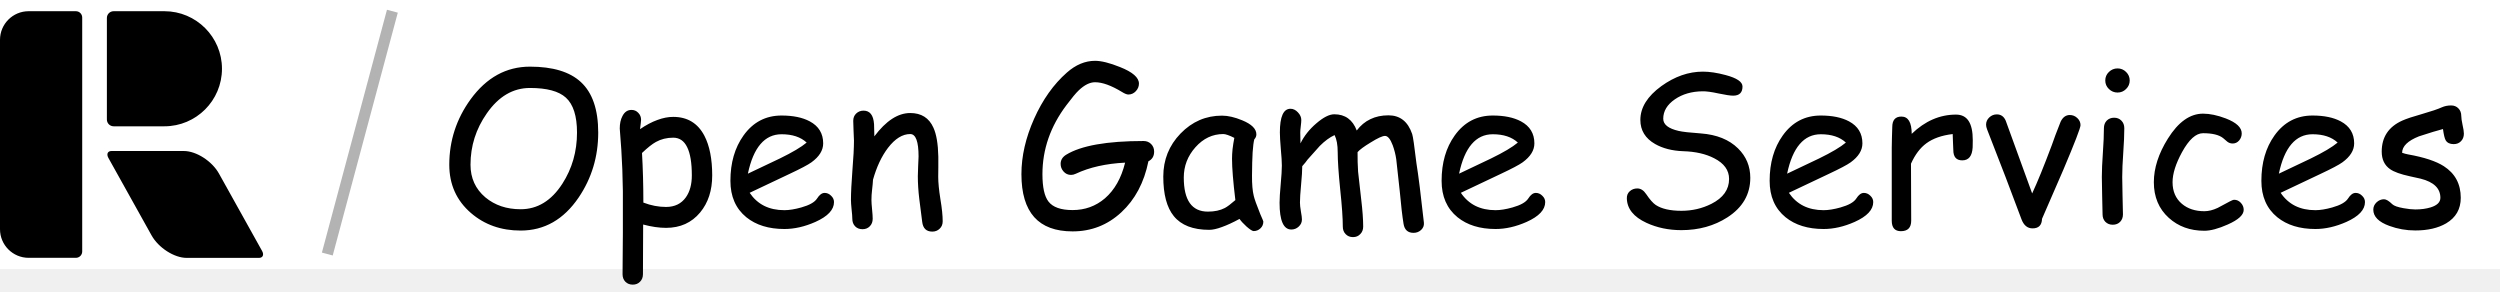
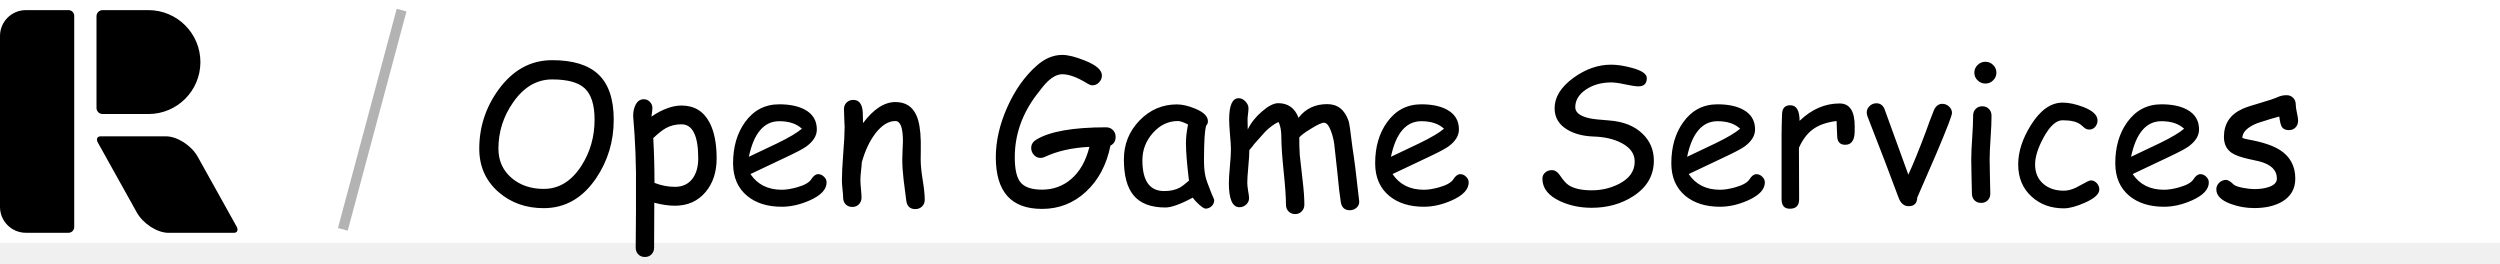
- <svg xmlns="http://www.w3.org/2000/svg" width="223" height="26" viewBox="0 0 223 26" fill="none">
-   <rect width="223" height="24" fill="white" />
-   <path opacity="0.3" d="M35 1L29.196 22.66" stroke="black" />
+ <svg xmlns="http://www.w3.org/2000/svg" width="247" height="26" viewBox="0 0 247 26" fill="none">
+   <rect width="247" height="24" fill="white" />
+   <path opacity="0.3" d="M39.677 1L33.873 22.66" stroke="black" />
  <path fill-rule="evenodd" clip-rule="evenodd" d="M7.333 1.563C7.333 1.252 7.08 1 6.77 1H2.553C1.144 1 0 2.144 0 3.553V20.445C0 21.854 1.144 22.998 2.553 22.998H6.77C7.08 22.998 7.333 22.745 7.333 22.435V1.563ZM19.53 15.48C18.912 14.371 17.509 13.47 16.399 13.47H9.943C9.602 13.47 9.479 13.747 9.67 14.089L13.517 20.992C14.135 22.102 15.538 23.003 16.648 23.003H23.104C23.445 23.003 23.568 22.725 23.377 22.384L19.53 15.48ZM19.8 6.133C19.8 3.3 17.5 1 14.667 1H10.138C9.804 1 9.534 1.27 9.534 1.604V10.662C9.534 10.995 9.804 11.266 10.138 11.266H14.667C17.5 11.266 19.8 8.966 19.8 6.133Z" fill="black" />
-   <path d="M46.44 20.566C44.696 20.566 43.218 20.043 42.006 18.998C40.719 17.885 40.076 16.45 40.076 14.693C40.076 12.553 40.71 10.608 41.978 8.858C43.394 6.916 45.16 5.945 47.275 5.945C49.31 5.945 50.822 6.403 51.812 7.318C52.845 8.27 53.361 9.773 53.361 11.827C53.361 13.967 52.78 15.896 51.617 17.616C50.281 19.582 48.556 20.566 46.44 20.566ZM47.275 7.847C45.76 7.847 44.477 8.601 43.425 10.11C42.454 11.496 41.969 13.023 41.969 14.693C41.969 15.887 42.411 16.858 43.295 17.606C44.143 18.311 45.191 18.664 46.44 18.664C47.943 18.664 49.183 17.906 50.161 16.391C51.033 15.037 51.469 13.515 51.469 11.827C51.469 10.348 51.138 9.309 50.476 8.709C49.845 8.134 48.778 7.847 47.275 7.847ZM59.41 20.325C58.792 20.325 58.111 20.226 57.369 20.028L57.351 24.462C57.351 24.735 57.264 24.957 57.091 25.13C56.924 25.303 56.707 25.39 56.441 25.39C56.175 25.39 55.956 25.303 55.783 25.13C55.616 24.957 55.532 24.735 55.532 24.462L55.56 20.752V17.05C55.541 15.695 55.495 14.461 55.421 13.348L55.282 11.465C55.282 11.026 55.362 10.655 55.523 10.352C55.709 9.987 55.977 9.804 56.33 9.804C56.571 9.804 56.772 9.891 56.933 10.064C57.1 10.231 57.184 10.438 57.184 10.685C57.184 10.741 57.174 10.843 57.156 10.992C57.125 11.183 57.103 11.36 57.091 11.521C57.623 11.156 58.136 10.883 58.631 10.704C59.126 10.519 59.599 10.426 60.05 10.426C61.318 10.426 62.246 10.989 62.834 12.114C63.297 13.005 63.529 14.183 63.529 15.649C63.529 16.985 63.171 18.086 62.453 18.952C61.692 19.867 60.678 20.325 59.41 20.325ZM60.05 12.281C59.481 12.281 58.968 12.408 58.51 12.662C58.182 12.841 57.768 13.169 57.267 13.645C57.347 15.049 57.388 16.524 57.388 18.07C58.062 18.33 58.736 18.46 59.41 18.46C60.183 18.46 60.774 18.172 61.182 17.597C61.535 17.096 61.711 16.447 61.711 15.649C61.711 14.523 61.572 13.682 61.294 13.126C61.021 12.563 60.607 12.281 60.05 12.281ZM69.968 20.427C68.57 20.427 67.438 20.077 66.572 19.378C65.626 18.605 65.153 17.523 65.153 16.131C65.153 14.523 65.543 13.175 66.322 12.086C67.169 10.899 68.301 10.305 69.717 10.305C70.744 10.305 71.582 10.478 72.231 10.825C73.029 11.252 73.428 11.907 73.428 12.791C73.428 13.41 73.079 13.973 72.38 14.48C72.071 14.703 71.415 15.049 70.413 15.519L66.869 17.198C67.216 17.712 67.645 18.098 68.159 18.358C68.678 18.618 69.281 18.748 69.968 18.748C70.394 18.748 70.895 18.667 71.471 18.506C72.201 18.302 72.671 18.036 72.881 17.709C73.091 17.375 73.317 17.207 73.558 17.207C73.775 17.207 73.966 17.291 74.133 17.458C74.306 17.619 74.393 17.808 74.393 18.024C74.393 18.71 73.84 19.301 72.732 19.796C71.786 20.216 70.865 20.427 69.968 20.427ZM69.717 11.975C68.963 11.975 68.335 12.269 67.834 12.856C67.333 13.438 66.959 14.316 66.711 15.491L69.56 14.137C70.679 13.592 71.477 13.119 71.953 12.717C71.421 12.223 70.676 11.975 69.717 11.975ZM83.16 20.659C82.628 20.659 82.328 20.368 82.26 19.787L82.001 17.755C81.914 17.031 81.871 16.354 81.871 15.723C81.871 15.55 81.88 15.256 81.898 14.842C81.923 14.427 81.936 14.134 81.936 13.96C81.936 12.624 81.688 11.957 81.193 11.957C80.501 11.957 79.839 12.368 79.208 13.19C78.639 13.939 78.194 14.885 77.872 16.029C77.86 16.27 77.832 16.574 77.789 16.939C77.751 17.248 77.733 17.548 77.733 17.838C77.733 18.024 77.751 18.302 77.789 18.673C77.826 19.044 77.844 19.323 77.844 19.508C77.844 19.787 77.758 20.012 77.585 20.186C77.418 20.359 77.201 20.445 76.935 20.445C76.663 20.445 76.443 20.359 76.276 20.186C76.109 20.012 76.026 19.787 76.026 19.508C76.026 19.323 76.004 19.044 75.961 18.673C75.924 18.302 75.905 18.024 75.905 17.838C75.905 17.201 75.949 16.32 76.035 15.194C76.128 14.062 76.174 13.178 76.174 12.541C76.174 12.343 76.162 12.049 76.137 11.66C76.119 11.27 76.109 10.976 76.109 10.778C76.109 10.512 76.196 10.296 76.369 10.129C76.549 9.956 76.768 9.869 77.028 9.869C77.597 9.869 77.909 10.271 77.965 11.075L77.993 12.161C79.032 10.775 80.099 10.082 81.193 10.082C82.183 10.082 82.873 10.519 83.262 11.391C83.528 11.972 83.674 12.832 83.698 13.97V14.907L83.689 15.77C83.689 16.283 83.754 16.948 83.884 17.764C84.02 18.574 84.088 19.233 84.088 19.74C84.088 20.012 83.998 20.232 83.819 20.399C83.646 20.572 83.426 20.659 83.16 20.659ZM102.438 14.387C102.055 16.286 101.248 17.804 100.017 18.942C98.793 20.074 97.345 20.64 95.675 20.64C94.154 20.64 93.013 20.216 92.252 19.369C91.491 18.516 91.111 17.238 91.111 15.538C91.111 13.936 91.488 12.287 92.243 10.593C93.003 8.892 93.978 7.519 95.165 6.474C95.957 5.775 96.795 5.425 97.679 5.425C98.242 5.425 98.984 5.611 99.906 5.982C101.031 6.427 101.594 6.919 101.594 7.457C101.594 7.711 101.501 7.936 101.316 8.134C101.13 8.332 100.908 8.431 100.648 8.431C100.512 8.431 100.32 8.354 100.073 8.199C99.126 7.624 98.329 7.336 97.679 7.336C97.215 7.336 96.73 7.578 96.223 8.06C95.969 8.301 95.604 8.74 95.128 9.377C93.699 11.27 92.985 13.323 92.985 15.538C92.985 16.7 93.164 17.514 93.523 17.977C93.913 18.485 94.63 18.738 95.675 18.738C96.782 18.738 97.744 18.389 98.561 17.69C99.42 16.948 100.02 15.887 100.36 14.508C98.647 14.594 97.178 14.925 95.954 15.501C95.811 15.569 95.672 15.602 95.536 15.602C95.264 15.602 95.038 15.497 94.859 15.287C94.692 15.095 94.608 14.873 94.608 14.619C94.608 14.279 94.772 14.007 95.1 13.803C96.436 12.986 98.74 12.578 102.012 12.578C102.278 12.578 102.5 12.668 102.68 12.847C102.859 13.027 102.949 13.252 102.949 13.524C102.949 13.926 102.779 14.214 102.438 14.387ZM111.827 20.612C111.71 20.612 111.496 20.476 111.187 20.204C110.909 19.951 110.701 19.725 110.565 19.527C109.972 19.849 109.449 20.09 108.998 20.25C108.546 20.418 108.169 20.501 107.866 20.501C106.418 20.501 105.364 20.093 104.702 19.276C104.077 18.509 103.765 17.334 103.765 15.751C103.765 14.254 104.278 12.974 105.305 11.91C106.338 10.846 107.569 10.315 108.998 10.315C109.536 10.315 110.139 10.454 110.807 10.732C111.648 11.078 112.068 11.496 112.068 11.984C112.068 12.151 112.007 12.3 111.883 12.43C111.821 12.665 111.771 13.051 111.734 13.589C111.703 14.127 111.685 14.817 111.679 15.658C111.673 16.425 111.725 17.031 111.836 17.477C111.898 17.749 112.093 18.293 112.421 19.109C112.464 19.221 112.535 19.385 112.634 19.601L112.69 19.759C112.69 20.006 112.603 20.21 112.43 20.371C112.257 20.532 112.056 20.612 111.827 20.612ZM109.897 14.165C109.897 13.899 109.913 13.611 109.944 13.302C109.981 12.986 110.034 12.652 110.102 12.3C109.873 12.182 109.675 12.096 109.508 12.04C109.347 11.984 109.217 11.957 109.118 11.957C108.16 11.957 107.331 12.349 106.632 13.135C105.939 13.914 105.593 14.814 105.593 15.835C105.593 16.849 105.772 17.61 106.131 18.117C106.49 18.624 107.028 18.877 107.745 18.877C108.339 18.877 108.843 18.769 109.257 18.553C109.48 18.435 109.792 18.2 110.194 17.848C109.996 16.209 109.897 14.981 109.897 14.165ZM126.086 20.77C125.579 20.77 125.282 20.501 125.196 19.963C125.084 19.283 124.973 18.324 124.862 17.087L124.546 14.211C124.485 13.784 124.379 13.367 124.231 12.959C124.021 12.402 123.792 12.123 123.544 12.123C123.316 12.123 122.889 12.318 122.264 12.708C121.67 13.067 121.281 13.354 121.095 13.571C121.089 14.152 121.104 14.734 121.142 15.315L121.42 17.792C121.537 18.769 121.596 19.576 121.596 20.213C121.596 20.485 121.51 20.708 121.336 20.881C121.169 21.061 120.953 21.15 120.687 21.15C120.421 21.15 120.201 21.061 120.028 20.881C119.861 20.708 119.778 20.485 119.778 20.213C119.778 19.465 119.701 18.361 119.546 16.901C119.397 15.435 119.323 14.329 119.323 13.58C119.323 12.925 119.23 12.414 119.045 12.049C118.612 12.247 118.173 12.569 117.728 13.014L116.633 14.239C116.534 14.387 116.376 14.582 116.16 14.823C116.16 15.194 116.126 15.742 116.058 16.465C115.99 17.189 115.956 17.724 115.956 18.07C115.956 18.256 115.983 18.516 116.039 18.85C116.101 19.184 116.132 19.425 116.132 19.573C116.132 19.827 116.036 20.04 115.844 20.213C115.659 20.387 115.439 20.473 115.186 20.473C114.487 20.473 114.137 19.678 114.137 18.089C114.137 17.718 114.171 17.164 114.239 16.428C114.307 15.692 114.341 15.139 114.341 14.768C114.341 14.44 114.31 13.948 114.249 13.293C114.193 12.637 114.165 12.142 114.165 11.808C114.165 10.404 114.48 9.702 115.111 9.702C115.353 9.702 115.572 9.807 115.77 10.018C115.974 10.228 116.076 10.457 116.076 10.704C116.076 10.822 116.061 11.004 116.03 11.252C115.999 11.499 115.983 11.688 115.983 11.817L116.002 12.791C116.324 12.13 116.797 11.533 117.421 11.001C118.046 10.463 118.578 10.194 119.017 10.194C119.988 10.194 120.656 10.676 121.021 11.641C121.361 11.19 121.766 10.852 122.236 10.63C122.706 10.401 123.244 10.287 123.851 10.287C124.883 10.287 125.589 10.843 125.966 11.957C126.04 12.179 126.167 13.048 126.346 14.563C126.519 15.627 126.742 17.399 127.014 19.879C127.033 20.127 126.949 20.337 126.764 20.51C126.578 20.683 126.352 20.77 126.086 20.77ZM133.406 20.427C132.008 20.427 130.877 20.077 130.011 19.378C129.064 18.605 128.591 17.523 128.591 16.131C128.591 14.523 128.981 13.175 129.76 12.086C130.608 10.899 131.739 10.305 133.156 10.305C134.182 10.305 135.021 10.478 135.67 10.825C136.468 11.252 136.867 11.907 136.867 12.791C136.867 13.41 136.517 13.973 135.818 14.48C135.509 14.703 134.854 15.049 133.852 15.519L130.308 17.198C130.654 17.712 131.084 18.098 131.597 18.358C132.117 18.618 132.72 18.748 133.406 18.748C133.833 18.748 134.334 18.667 134.909 18.506C135.639 18.302 136.109 18.036 136.319 17.709C136.53 17.375 136.755 17.207 136.997 17.207C137.213 17.207 137.405 17.291 137.572 17.458C137.745 17.619 137.832 17.808 137.832 18.024C137.832 18.71 137.278 19.301 136.171 19.796C135.225 20.216 134.303 20.427 133.406 20.427ZM133.156 11.975C132.401 11.975 131.773 12.269 131.272 12.856C130.771 13.438 130.397 14.316 130.15 15.491L132.998 14.137C134.118 13.592 134.915 13.119 135.392 12.717C134.86 12.223 134.114 11.975 133.156 11.975ZM145.114 17.69C145.108 17.43 145.195 17.22 145.374 17.059C145.56 16.892 145.785 16.809 146.051 16.809C146.354 16.809 146.62 16.982 146.849 17.328C147.165 17.798 147.446 18.117 147.693 18.284C148.219 18.63 148.983 18.803 149.985 18.803C150.944 18.803 151.834 18.596 152.657 18.182C153.708 17.65 154.234 16.911 154.234 15.964C154.234 15.185 153.792 14.57 152.907 14.118C152.159 13.729 151.234 13.518 150.133 13.487C149.156 13.45 148.324 13.237 147.638 12.847C146.759 12.346 146.32 11.629 146.32 10.695C146.32 9.594 146.945 8.589 148.194 7.68C149.388 6.82 150.622 6.39 151.896 6.39C152.496 6.39 153.173 6.492 153.928 6.696C154.93 6.962 155.431 7.302 155.431 7.717C155.431 8.261 155.152 8.533 154.596 8.533C154.348 8.533 153.915 8.468 153.297 8.338C152.678 8.202 152.199 8.137 151.859 8.144C150.894 8.156 150.075 8.394 149.4 8.858C148.708 9.334 148.361 9.912 148.361 10.593C148.361 11.106 148.819 11.468 149.734 11.678C150.075 11.759 150.733 11.833 151.71 11.901C153.127 12.006 154.234 12.451 155.032 13.237C155.762 13.954 156.126 14.829 156.126 15.862C156.126 17.334 155.446 18.509 154.085 19.388C152.904 20.148 151.534 20.529 149.976 20.529C148.844 20.529 147.808 20.312 146.868 19.879C145.717 19.348 145.133 18.618 145.114 17.69ZM162.667 20.427C161.269 20.427 160.137 20.077 159.271 19.378C158.325 18.605 157.852 17.523 157.852 16.131C157.852 14.523 158.242 13.175 159.021 12.086C159.868 10.899 161 10.305 162.417 10.305C163.443 10.305 164.281 10.478 164.931 10.825C165.729 11.252 166.127 11.907 166.127 12.791C166.127 13.41 165.778 13.973 165.079 14.48C164.77 14.703 164.114 15.049 163.112 15.519L159.568 17.198C159.915 17.712 160.345 18.098 160.858 18.358C161.377 18.618 161.98 18.748 162.667 18.748C163.094 18.748 163.595 18.667 164.17 18.506C164.9 18.302 165.37 18.036 165.58 17.709C165.79 17.375 166.016 17.207 166.257 17.207C166.474 17.207 166.666 17.291 166.833 17.458C167.006 17.619 167.092 17.808 167.092 18.024C167.092 18.71 166.539 19.301 165.432 19.796C164.485 20.216 163.564 20.427 162.667 20.427ZM162.417 11.975C161.662 11.975 161.034 12.269 160.533 12.856C160.032 13.438 159.658 14.316 159.411 15.491L162.259 14.137C163.378 13.592 164.176 13.119 164.652 12.717C164.12 12.223 163.375 11.975 162.417 11.975ZM175.961 13.144C175.918 13.917 175.609 14.304 175.034 14.304C174.502 14.304 174.236 13.998 174.236 13.385C174.236 13.268 174.227 13.051 174.208 12.736L174.18 11.957C173.203 12.074 172.421 12.349 171.833 12.782C171.283 13.184 170.825 13.79 170.46 14.601L170.479 19.685C170.479 20.309 170.172 20.622 169.56 20.622C169.016 20.622 168.744 20.309 168.744 19.685V13.172C168.744 12.968 168.75 12.662 168.762 12.253C168.781 11.845 168.79 11.539 168.79 11.335C168.79 10.71 169.062 10.398 169.606 10.398C170.213 10.398 170.519 10.911 170.525 11.938C171.712 10.794 173.03 10.222 174.477 10.222C174.978 10.222 175.352 10.41 175.6 10.788C175.847 11.165 175.971 11.734 175.971 12.495C175.971 12.816 175.968 13.033 175.961 13.144ZM182.149 19.518C182.131 20.087 181.849 20.371 181.305 20.371C180.854 20.371 180.526 20.105 180.322 19.573L178.902 15.807L177.251 11.548C177.189 11.387 177.158 11.245 177.158 11.122C177.158 10.868 177.254 10.652 177.446 10.472C177.638 10.293 177.86 10.203 178.114 10.203C178.485 10.203 178.751 10.392 178.912 10.769L181.268 17.254C181.732 16.264 182.316 14.829 183.021 12.949C183.188 12.454 183.451 11.755 183.81 10.852C184.002 10.457 184.274 10.259 184.626 10.259C184.88 10.259 185.103 10.348 185.294 10.528C185.486 10.707 185.582 10.921 185.582 11.168C185.582 11.403 185.072 12.727 184.051 15.139L182.149 19.518ZM188.885 8.255C188.588 8.255 188.331 8.15 188.115 7.939C187.898 7.729 187.79 7.476 187.79 7.179C187.79 6.882 187.898 6.628 188.115 6.418C188.331 6.208 188.588 6.103 188.885 6.103C189.182 6.103 189.435 6.208 189.646 6.418C189.862 6.628 189.97 6.882 189.97 7.179C189.97 7.476 189.862 7.729 189.646 7.939C189.435 8.15 189.182 8.255 188.885 8.255ZM189.302 15.788C189.302 16.159 189.312 16.716 189.33 17.458C189.355 18.194 189.367 18.748 189.367 19.119C189.367 19.391 189.284 19.613 189.117 19.787C188.95 19.96 188.73 20.046 188.458 20.046C188.192 20.046 187.972 19.96 187.799 19.787C187.632 19.613 187.549 19.391 187.549 19.119C187.549 18.748 187.536 18.194 187.512 17.458C187.493 16.716 187.484 16.159 187.484 15.788C187.484 15.207 187.515 14.483 187.577 13.617C187.639 12.745 187.669 12.018 187.669 11.437C187.669 11.159 187.753 10.933 187.92 10.76C188.093 10.587 188.313 10.5 188.579 10.5C188.845 10.5 189.061 10.587 189.228 10.76C189.401 10.933 189.488 11.159 189.488 11.437C189.488 12.018 189.457 12.745 189.395 13.617C189.333 14.483 189.302 15.207 189.302 15.788ZM196.631 20.584C195.363 20.584 194.306 20.201 193.458 19.434C192.568 18.63 192.123 17.569 192.123 16.252C192.123 14.996 192.54 13.701 193.375 12.365C194.303 10.88 195.348 10.138 196.511 10.138C197.117 10.138 197.794 10.28 198.542 10.565C199.489 10.93 199.962 11.375 199.962 11.901C199.962 12.136 199.885 12.346 199.73 12.532C199.575 12.711 199.384 12.801 199.155 12.801C198.975 12.801 198.818 12.748 198.682 12.643C198.552 12.532 198.425 12.424 198.301 12.318C197.936 12.028 197.34 11.882 196.511 11.882C195.88 11.882 195.255 12.445 194.637 13.571C194.074 14.604 193.792 15.497 193.792 16.252C193.792 17.068 194.071 17.712 194.627 18.182C195.147 18.621 195.815 18.84 196.631 18.84C197.002 18.84 197.398 18.741 197.819 18.544L198.895 17.968C199.081 17.869 199.214 17.82 199.294 17.82C199.523 17.82 199.721 17.913 199.888 18.098C200.055 18.277 200.138 18.485 200.138 18.72C200.138 19.171 199.662 19.607 198.709 20.028C197.875 20.399 197.182 20.584 196.631 20.584ZM206.53 20.427C205.132 20.427 204.001 20.077 203.135 19.378C202.188 18.605 201.715 17.523 201.715 16.131C201.715 14.523 202.105 13.175 202.884 12.086C203.732 10.899 204.863 10.305 206.28 10.305C207.306 10.305 208.145 10.478 208.794 10.825C209.592 11.252 209.991 11.907 209.991 12.791C209.991 13.41 209.641 13.973 208.942 14.48C208.633 14.703 207.978 15.049 206.976 15.519L203.432 17.198C203.778 17.712 204.208 18.098 204.721 18.358C205.241 18.618 205.844 18.748 206.53 18.748C206.957 18.748 207.458 18.667 208.033 18.506C208.763 18.302 209.233 18.036 209.443 17.709C209.654 17.375 209.879 17.207 210.121 17.207C210.337 17.207 210.529 17.291 210.696 17.458C210.869 17.619 210.956 17.808 210.956 18.024C210.956 18.71 210.402 19.301 209.295 19.796C208.349 20.216 207.427 20.427 206.53 20.427ZM206.28 11.975C205.525 11.975 204.897 12.269 204.396 12.856C203.896 13.438 203.521 14.316 203.274 15.491L206.122 14.137C207.242 13.592 208.039 13.119 208.516 12.717C207.984 12.223 207.238 11.975 206.28 11.975ZM218.869 12.856C218.529 12.856 218.291 12.742 218.155 12.513C218.062 12.352 217.982 12.018 217.914 11.511C217.45 11.629 216.735 11.845 215.771 12.161C214.775 12.556 214.274 13.045 214.268 13.627C214.453 13.694 214.636 13.744 214.815 13.775C216.237 14.028 217.295 14.378 217.988 14.823C218.996 15.473 219.5 16.413 219.5 17.644C219.5 18.652 219.064 19.412 218.192 19.926C217.468 20.346 216.553 20.557 215.446 20.557C214.636 20.557 213.862 20.421 213.126 20.148C212.174 19.802 211.698 19.32 211.698 18.701C211.698 18.454 211.794 18.237 211.985 18.052C212.183 17.866 212.406 17.773 212.653 17.773C212.845 17.773 213.092 17.922 213.396 18.219C213.544 18.361 213.878 18.479 214.397 18.571C214.812 18.645 215.161 18.683 215.446 18.683C215.965 18.683 216.423 18.621 216.819 18.497C217.394 18.318 217.682 18.033 217.682 17.644C217.682 16.802 217.094 16.233 215.919 15.937L214.954 15.723C214.132 15.544 213.547 15.334 213.201 15.092C212.7 14.746 212.449 14.223 212.449 13.524C212.449 12.232 213.058 11.31 214.277 10.76C214.648 10.593 215.242 10.395 216.058 10.166C216.875 9.931 217.459 9.733 217.812 9.572C218.065 9.461 218.34 9.405 218.637 9.405C218.903 9.405 219.12 9.492 219.287 9.665C219.46 9.838 219.546 10.064 219.546 10.342C219.546 10.522 219.583 10.784 219.658 11.131C219.738 11.477 219.778 11.74 219.778 11.919C219.778 12.198 219.692 12.424 219.519 12.597C219.352 12.77 219.135 12.856 218.869 12.856Z" fill="black" />
+   <path d="M53.715 20.566C51.971 20.566 50.493 20.043 49.281 18.998C47.994 17.885 47.351 16.45 47.351 14.693C47.351 12.553 47.985 10.608 49.253 8.858C50.669 6.916 52.435 5.945 54.55 5.945C56.585 5.945 58.097 6.403 59.087 7.318C60.12 8.27 60.636 9.773 60.636 11.827C60.636 13.967 60.055 15.896 58.892 17.616C57.556 19.582 55.831 20.566 53.715 20.566ZM54.55 7.847C53.035 7.847 51.752 8.601 50.7 10.11C49.729 11.496 49.244 13.023 49.244 14.693C49.244 15.887 49.686 16.858 50.57 17.606C51.418 18.311 52.466 18.664 53.715 18.664C55.218 18.664 56.458 17.906 57.436 16.391C58.308 15.037 58.744 13.515 58.744 11.827C58.744 10.348 58.413 9.309 57.751 8.709C57.12 8.134 56.053 7.847 54.55 7.847ZM66.685 20.325C66.067 20.325 65.386 20.226 64.644 20.028L64.626 24.462C64.626 24.735 64.539 24.957 64.366 25.13C64.199 25.303 63.982 25.39 63.716 25.39C63.45 25.39 63.231 25.303 63.058 25.13C62.891 24.957 62.807 24.735 62.807 24.462L62.835 20.752V17.05C62.816 15.695 62.77 14.461 62.696 13.348L62.557 11.465C62.557 11.026 62.637 10.655 62.798 10.352C62.983 9.987 63.252 9.804 63.605 9.804C63.846 9.804 64.047 9.891 64.208 10.064C64.375 10.231 64.459 10.438 64.459 10.685C64.459 10.741 64.449 10.843 64.431 10.992C64.4 11.183 64.378 11.36 64.366 11.521C64.898 11.156 65.411 10.883 65.906 10.704C66.401 10.519 66.874 10.426 67.325 10.426C68.593 10.426 69.521 10.989 70.108 12.114C70.572 13.005 70.804 14.183 70.804 15.649C70.804 16.985 70.445 18.086 69.728 18.952C68.967 19.867 67.953 20.325 66.685 20.325ZM67.325 12.281C66.756 12.281 66.243 12.408 65.785 12.662C65.457 12.841 65.043 13.169 64.542 13.645C64.622 15.049 64.663 16.524 64.663 18.07C65.337 18.33 66.011 18.46 66.685 18.46C67.458 18.46 68.049 18.172 68.457 17.597C68.81 17.096 68.986 16.447 68.986 15.649C68.986 14.523 68.847 13.682 68.568 13.126C68.296 12.563 67.882 12.281 67.325 12.281ZM77.243 20.427C75.845 20.427 74.713 20.077 73.847 19.378C72.901 18.605 72.428 17.523 72.428 16.131C72.428 14.523 72.817 13.175 73.597 12.086C74.444 10.899 75.576 10.305 76.992 10.305C78.019 10.305 78.857 10.478 79.506 10.825C80.304 11.252 80.703 11.907 80.703 12.791C80.703 13.41 80.354 13.973 79.655 14.48C79.346 14.703 78.69 15.049 77.688 15.519L74.144 17.198C74.49 17.712 74.92 18.098 75.434 18.358C75.953 18.618 76.556 18.748 77.243 18.748C77.669 18.748 78.17 18.667 78.746 18.506C79.475 18.302 79.945 18.036 80.156 17.709C80.366 17.375 80.592 17.207 80.833 17.207C81.049 17.207 81.241 17.291 81.408 17.458C81.581 17.619 81.668 17.808 81.668 18.024C81.668 18.71 81.115 19.301 80.007 19.796C79.061 20.216 78.139 20.427 77.243 20.427ZM76.992 11.975C76.238 11.975 75.61 12.269 75.109 12.856C74.608 13.438 74.234 14.316 73.986 15.491L76.835 14.137C77.954 13.592 78.752 13.119 79.228 12.717C78.696 12.223 77.951 11.975 76.992 11.975ZM90.435 20.659C89.903 20.659 89.603 20.368 89.535 19.787L89.275 17.755C89.189 17.031 89.145 16.354 89.145 15.723C89.145 15.55 89.155 15.256 89.173 14.842C89.198 14.427 89.21 14.134 89.21 13.96C89.21 12.624 88.963 11.957 88.468 11.957C87.776 11.957 87.114 12.368 86.483 13.19C85.914 13.939 85.469 14.885 85.147 16.029C85.135 16.27 85.107 16.574 85.064 16.939C85.026 17.248 85.008 17.548 85.008 17.838C85.008 18.024 85.026 18.302 85.064 18.673C85.101 19.044 85.119 19.323 85.119 19.508C85.119 19.787 85.033 20.012 84.859 20.186C84.692 20.359 84.476 20.445 84.21 20.445C83.938 20.445 83.718 20.359 83.551 20.186C83.384 20.012 83.301 19.787 83.301 19.508C83.301 19.323 83.279 19.044 83.236 18.673C83.199 18.302 83.18 18.024 83.18 17.838C83.18 17.201 83.224 16.32 83.31 15.194C83.403 14.062 83.449 13.178 83.449 12.541C83.449 12.343 83.437 12.049 83.412 11.66C83.394 11.27 83.384 10.976 83.384 10.778C83.384 10.512 83.471 10.296 83.644 10.129C83.823 9.956 84.043 9.869 84.303 9.869C84.872 9.869 85.184 10.271 85.24 11.075L85.268 12.161C86.307 10.775 87.374 10.082 88.468 10.082C89.458 10.082 90.147 10.519 90.537 11.391C90.803 11.972 90.948 12.832 90.973 13.97V14.907L90.964 15.77C90.964 16.283 91.029 16.948 91.159 17.764C91.295 18.574 91.363 19.233 91.363 19.74C91.363 20.012 91.273 20.232 91.094 20.399C90.921 20.572 90.701 20.659 90.435 20.659ZM109.713 14.387C109.33 16.286 108.523 17.804 107.292 18.942C106.067 20.074 104.62 20.64 102.95 20.64C101.429 20.64 100.288 20.216 99.527 19.369C98.766 18.516 98.386 17.238 98.386 15.538C98.386 13.936 98.763 12.287 99.518 10.593C100.278 8.892 101.252 7.519 102.44 6.474C103.232 5.775 104.07 5.425 104.954 5.425C105.517 5.425 106.259 5.611 107.181 5.982C108.306 6.427 108.869 6.919 108.869 7.457C108.869 7.711 108.776 7.936 108.591 8.134C108.405 8.332 108.183 8.431 107.923 8.431C107.787 8.431 107.595 8.354 107.348 8.199C106.401 7.624 105.604 7.336 104.954 7.336C104.49 7.336 104.005 7.578 103.498 8.06C103.244 8.301 102.879 8.74 102.403 9.377C100.974 11.27 100.26 13.323 100.26 15.538C100.26 16.7 100.439 17.514 100.798 17.977C101.188 18.485 101.905 18.738 102.95 18.738C104.057 18.738 105.019 18.389 105.835 17.69C106.695 16.948 107.295 15.887 107.635 14.508C105.922 14.594 104.453 14.925 103.229 15.501C103.086 15.569 102.947 15.602 102.811 15.602C102.539 15.602 102.313 15.497 102.134 15.287C101.967 15.095 101.883 14.873 101.883 14.619C101.883 14.279 102.047 14.007 102.375 13.803C103.711 12.986 106.015 12.578 109.287 12.578C109.553 12.578 109.775 12.668 109.955 12.847C110.134 13.027 110.224 13.252 110.224 13.524C110.224 13.926 110.054 14.214 109.713 14.387ZM119.102 20.612C118.985 20.612 118.771 20.476 118.462 20.204C118.184 19.951 117.976 19.725 117.84 19.527C117.247 19.849 116.724 20.09 116.272 20.25C115.821 20.418 115.444 20.501 115.141 20.501C113.693 20.501 112.639 20.093 111.977 19.276C111.352 18.509 111.04 17.334 111.04 15.751C111.04 14.254 111.553 12.974 112.58 11.91C113.613 10.846 114.844 10.315 116.272 10.315C116.811 10.315 117.414 10.454 118.082 10.732C118.923 11.078 119.343 11.496 119.343 11.984C119.343 12.151 119.281 12.3 119.158 12.43C119.096 12.665 119.046 13.051 119.009 13.589C118.978 14.127 118.96 14.817 118.954 15.658C118.947 16.425 119 17.031 119.111 17.477C119.173 17.749 119.368 18.293 119.696 19.109C119.739 19.221 119.81 19.385 119.909 19.601L119.965 19.759C119.965 20.006 119.878 20.21 119.705 20.371C119.532 20.532 119.331 20.612 119.102 20.612ZM117.172 14.165C117.172 13.899 117.188 13.611 117.219 13.302C117.256 12.986 117.308 12.652 117.377 12.3C117.148 12.182 116.95 12.096 116.783 12.04C116.622 11.984 116.492 11.957 116.393 11.957C115.434 11.957 114.606 12.349 113.907 13.135C113.214 13.914 112.868 14.814 112.868 15.835C112.868 16.849 113.047 17.61 113.406 18.117C113.765 18.624 114.303 18.877 115.02 18.877C115.614 18.877 116.118 18.769 116.532 18.553C116.755 18.435 117.067 18.2 117.469 17.848C117.271 16.209 117.172 14.981 117.172 14.165ZM133.361 20.77C132.854 20.77 132.557 20.501 132.471 19.963C132.359 19.283 132.248 18.324 132.137 17.087L131.821 14.211C131.759 13.784 131.654 13.367 131.506 12.959C131.296 12.402 131.067 12.123 130.819 12.123C130.591 12.123 130.164 12.318 129.539 12.708C128.945 13.067 128.556 13.354 128.37 13.571C128.364 14.152 128.379 14.734 128.417 15.315L128.695 17.792C128.812 18.769 128.871 19.576 128.871 20.213C128.871 20.485 128.785 20.708 128.611 20.881C128.444 21.061 128.228 21.15 127.962 21.15C127.696 21.15 127.476 21.061 127.303 20.881C127.136 20.708 127.053 20.485 127.053 20.213C127.053 19.465 126.975 18.361 126.821 16.901C126.672 15.435 126.598 14.329 126.598 13.58C126.598 12.925 126.505 12.414 126.32 12.049C125.887 12.247 125.448 12.569 125.002 13.014L123.908 14.239C123.809 14.387 123.651 14.582 123.435 14.823C123.435 15.194 123.401 15.742 123.333 16.465C123.265 17.189 123.231 17.724 123.231 18.07C123.231 18.256 123.258 18.516 123.314 18.85C123.376 19.184 123.407 19.425 123.407 19.573C123.407 19.827 123.311 20.04 123.119 20.213C122.934 20.387 122.714 20.473 122.46 20.473C121.762 20.473 121.412 19.678 121.412 18.089C121.412 17.718 121.446 17.164 121.514 16.428C121.582 15.692 121.616 15.139 121.616 14.768C121.616 14.44 121.585 13.948 121.523 13.293C121.468 12.637 121.44 12.142 121.44 11.808C121.44 10.404 121.755 9.702 122.386 9.702C122.627 9.702 122.847 9.807 123.045 10.018C123.249 10.228 123.351 10.457 123.351 10.704C123.351 10.822 123.336 11.004 123.305 11.252C123.274 11.499 123.258 11.688 123.258 11.817L123.277 12.791C123.599 12.13 124.072 11.533 124.696 11.001C125.321 10.463 125.853 10.194 126.292 10.194C127.263 10.194 127.931 10.676 128.296 11.641C128.636 11.19 129.041 10.852 129.511 10.63C129.981 10.401 130.519 10.287 131.126 10.287C132.158 10.287 132.863 10.843 133.241 11.957C133.315 12.179 133.442 13.048 133.621 14.563C133.794 15.627 134.017 17.399 134.289 19.879C134.308 20.127 134.224 20.337 134.039 20.51C133.853 20.683 133.627 20.77 133.361 20.77ZM140.681 20.427C139.283 20.427 138.152 20.077 137.286 19.378C136.339 18.605 135.866 17.523 135.866 16.131C135.866 14.523 136.256 13.175 137.035 12.086C137.883 10.899 139.014 10.305 140.431 10.305C141.457 10.305 142.295 10.478 142.945 10.825C143.743 11.252 144.142 11.907 144.142 12.791C144.142 13.41 143.792 13.973 143.093 14.48C142.784 14.703 142.128 15.049 141.127 15.519L137.583 17.198C137.929 17.712 138.359 18.098 138.872 18.358C139.392 18.618 139.995 18.748 140.681 18.748C141.108 18.748 141.609 18.667 142.184 18.506C142.914 18.302 143.384 18.036 143.594 17.709C143.805 17.375 144.03 17.207 144.272 17.207C144.488 17.207 144.68 17.291 144.847 17.458C145.02 17.619 145.106 17.808 145.106 18.024C145.106 18.71 144.553 19.301 143.446 19.796C142.5 20.216 141.578 20.427 140.681 20.427ZM140.431 11.975C139.676 11.975 139.048 12.269 138.547 12.856C138.046 13.438 137.672 14.316 137.425 15.491L140.273 14.137C141.392 13.592 142.19 13.119 142.667 12.717C142.135 12.223 141.389 11.975 140.431 11.975ZM152.389 17.69C152.383 17.43 152.47 17.22 152.649 17.059C152.835 16.892 153.06 16.809 153.326 16.809C153.629 16.809 153.895 16.982 154.124 17.328C154.439 17.798 154.721 18.117 154.968 18.284C155.494 18.63 156.258 18.803 157.26 18.803C158.218 18.803 159.109 18.596 159.932 18.182C160.983 17.65 161.509 16.911 161.509 15.964C161.509 15.185 161.067 14.57 160.182 14.118C159.434 13.729 158.509 13.518 157.408 13.487C156.431 13.45 155.599 13.237 154.913 12.847C154.034 12.346 153.595 11.629 153.595 10.695C153.595 9.594 154.22 8.589 155.469 7.68C156.663 6.82 157.897 6.39 159.171 6.39C159.771 6.39 160.448 6.492 161.203 6.696C162.205 6.962 162.706 7.302 162.706 7.717C162.706 8.261 162.427 8.533 161.871 8.533C161.623 8.533 161.19 8.468 160.572 8.338C159.953 8.202 159.474 8.137 159.134 8.144C158.169 8.156 157.349 8.394 156.675 8.858C155.983 9.334 155.636 9.912 155.636 10.593C155.636 11.106 156.094 11.468 157.009 11.678C157.349 11.759 158.008 11.833 158.985 11.901C160.402 12.006 161.509 12.451 162.307 13.237C163.036 13.954 163.401 14.829 163.401 15.862C163.401 17.334 162.721 18.509 161.36 19.388C160.179 20.148 158.809 20.529 157.251 20.529C156.119 20.529 155.083 20.312 154.143 19.879C152.992 19.348 152.408 18.618 152.389 17.69ZM169.942 20.427C168.544 20.427 167.412 20.077 166.546 19.378C165.6 18.605 165.127 17.523 165.127 16.131C165.127 14.523 165.517 13.175 166.296 12.086C167.143 10.899 168.275 10.305 169.691 10.305C170.718 10.305 171.556 10.478 172.206 10.825C173.003 11.252 173.402 11.907 173.402 12.791C173.402 13.41 173.053 13.973 172.354 14.48C172.045 14.703 171.389 15.049 170.387 15.519L166.843 17.198C167.19 17.712 167.62 18.098 168.133 18.358C168.652 18.618 169.255 18.748 169.942 18.748C170.369 18.748 170.87 18.667 171.445 18.506C172.175 18.302 172.645 18.036 172.855 17.709C173.065 17.375 173.291 17.207 173.532 17.207C173.749 17.207 173.94 17.291 174.107 17.458C174.281 17.619 174.367 17.808 174.367 18.024C174.367 18.71 173.814 19.301 172.707 19.796C171.76 20.216 170.839 20.427 169.942 20.427ZM169.691 11.975C168.937 11.975 168.309 12.269 167.808 12.856C167.307 13.438 166.933 14.316 166.686 15.491L169.534 14.137C170.653 13.592 171.451 13.119 171.927 12.717C171.395 12.223 170.65 11.975 169.691 11.975ZM183.236 13.144C183.193 13.917 182.884 14.304 182.309 14.304C181.777 14.304 181.511 13.998 181.511 13.385C181.511 13.268 181.502 13.051 181.483 12.736L181.455 11.957C180.478 12.074 179.696 12.349 179.108 12.782C178.557 13.184 178.1 13.79 177.735 14.601L177.753 19.685C177.753 20.309 177.447 20.622 176.835 20.622C176.291 20.622 176.019 20.309 176.019 19.685V13.172C176.019 12.968 176.025 12.662 176.037 12.253C176.056 11.845 176.065 11.539 176.065 11.335C176.065 10.71 176.337 10.398 176.881 10.398C177.488 10.398 177.794 10.911 177.8 11.938C178.987 10.794 180.305 10.222 181.752 10.222C182.253 10.222 182.627 10.41 182.875 10.788C183.122 11.165 183.246 11.734 183.246 12.495C183.246 12.816 183.243 13.033 183.236 13.144ZM189.424 19.518C189.406 20.087 189.124 20.371 188.58 20.371C188.129 20.371 187.801 20.105 187.597 19.573L186.177 15.807L184.526 11.548C184.464 11.387 184.433 11.245 184.433 11.122C184.433 10.868 184.529 10.652 184.721 10.472C184.912 10.293 185.135 10.203 185.389 10.203C185.76 10.203 186.026 10.392 186.187 10.769L188.543 17.254C189.007 16.264 189.591 14.829 190.296 12.949C190.463 12.454 190.726 11.755 191.085 10.852C191.277 10.457 191.549 10.259 191.901 10.259C192.155 10.259 192.378 10.348 192.569 10.528C192.761 10.707 192.857 10.921 192.857 11.168C192.857 11.403 192.347 12.727 191.326 15.139L189.424 19.518ZM196.16 8.255C195.863 8.255 195.606 8.15 195.39 7.939C195.173 7.729 195.065 7.476 195.065 7.179C195.065 6.882 195.173 6.628 195.39 6.418C195.606 6.208 195.863 6.103 196.16 6.103C196.457 6.103 196.71 6.208 196.92 6.418C197.137 6.628 197.245 6.882 197.245 7.179C197.245 7.476 197.137 7.729 196.92 7.939C196.71 8.15 196.457 8.255 196.16 8.255ZM196.577 15.788C196.577 16.159 196.586 16.716 196.605 17.458C196.63 18.194 196.642 18.748 196.642 19.119C196.642 19.391 196.559 19.613 196.392 19.787C196.225 19.96 196.005 20.046 195.733 20.046C195.467 20.046 195.247 19.96 195.074 19.787C194.907 19.613 194.824 19.391 194.824 19.119C194.824 18.748 194.811 18.194 194.787 17.458C194.768 16.716 194.759 16.159 194.759 15.788C194.759 15.207 194.79 14.483 194.852 13.617C194.913 12.745 194.944 12.018 194.944 11.437C194.944 11.159 195.028 10.933 195.195 10.76C195.368 10.587 195.588 10.5 195.854 10.5C196.12 10.5 196.336 10.587 196.503 10.76C196.676 10.933 196.763 11.159 196.763 11.437C196.763 12.018 196.732 12.745 196.67 13.617C196.608 14.483 196.577 15.207 196.577 15.788ZM203.906 20.584C202.638 20.584 201.581 20.201 200.733 19.434C199.843 18.63 199.397 17.569 199.397 16.252C199.397 14.996 199.815 13.701 200.65 12.365C201.578 10.88 202.623 10.138 203.786 10.138C204.392 10.138 205.069 10.28 205.817 10.565C206.764 10.93 207.237 11.375 207.237 11.901C207.237 12.136 207.16 12.346 207.005 12.532C206.85 12.711 206.659 12.801 206.43 12.801C206.25 12.801 206.093 12.748 205.957 12.643C205.827 12.532 205.7 12.424 205.576 12.318C205.211 12.028 204.614 11.882 203.786 11.882C203.155 11.882 202.53 12.445 201.912 13.571C201.349 14.604 201.067 15.497 201.067 16.252C201.067 17.068 201.346 17.712 201.902 18.182C202.422 18.621 203.09 18.84 203.906 18.84C204.277 18.84 204.673 18.741 205.094 18.544L206.17 17.968C206.356 17.869 206.488 17.82 206.569 17.82C206.798 17.82 206.996 17.913 207.163 18.098C207.33 18.277 207.413 18.485 207.413 18.72C207.413 19.171 206.937 19.607 205.984 20.028C205.149 20.399 204.457 20.584 203.906 20.584ZM213.805 20.427C212.407 20.427 211.276 20.077 210.41 19.378C209.463 18.605 208.99 17.523 208.99 16.131C208.99 14.523 209.38 13.175 210.159 12.086C211.007 10.899 212.138 10.305 213.555 10.305C214.581 10.305 215.419 10.478 216.069 10.825C216.867 11.252 217.266 11.907 217.266 12.791C217.266 13.41 216.916 13.973 216.217 14.48C215.908 14.703 215.252 15.049 214.251 15.519L210.707 17.198C211.053 17.712 211.483 18.098 211.996 18.358C212.516 18.618 213.119 18.748 213.805 18.748C214.232 18.748 214.733 18.667 215.308 18.506C216.038 18.302 216.508 18.036 216.718 17.709C216.929 17.375 217.154 17.207 217.396 17.207C217.612 17.207 217.804 17.291 217.971 17.458C218.144 17.619 218.231 17.808 218.231 18.024C218.231 18.71 217.677 19.301 216.57 19.796C215.624 20.216 214.702 20.427 213.805 20.427ZM213.555 11.975C212.8 11.975 212.172 12.269 211.671 12.856C211.17 13.438 210.796 14.316 210.549 15.491L213.397 14.137C214.516 13.592 215.314 13.119 215.791 12.717C215.259 12.223 214.513 11.975 213.555 11.975ZM226.144 12.856C225.804 12.856 225.566 12.742 225.43 12.513C225.337 12.352 225.257 12.018 225.189 11.511C224.725 11.629 224.01 11.845 223.045 12.161C222.05 12.556 221.549 13.045 221.543 13.627C221.728 13.694 221.911 13.744 222.09 13.775C223.512 14.028 224.57 14.378 225.263 14.823C226.271 15.473 226.775 16.413 226.775 17.644C226.775 18.652 226.339 19.412 225.467 19.926C224.743 20.346 223.828 20.557 222.721 20.557C221.911 20.557 221.137 20.421 220.401 20.148C219.449 19.802 218.973 19.32 218.973 18.701C218.973 18.454 219.069 18.237 219.26 18.052C219.458 17.866 219.681 17.773 219.928 17.773C220.12 17.773 220.367 17.922 220.67 18.219C220.819 18.361 221.153 18.479 221.672 18.571C222.087 18.645 222.436 18.683 222.721 18.683C223.24 18.683 223.698 18.621 224.094 18.497C224.669 18.318 224.957 18.033 224.957 17.644C224.957 16.802 224.369 16.233 223.194 15.937L222.229 15.723C221.406 15.544 220.822 15.334 220.476 15.092C219.975 14.746 219.724 14.223 219.724 13.524C219.724 12.232 220.333 11.31 221.552 10.76C221.923 10.593 222.517 10.395 223.333 10.166C224.149 9.931 224.734 9.733 225.086 9.572C225.34 9.461 225.615 9.405 225.912 9.405C226.178 9.405 226.395 9.492 226.562 9.665C226.735 9.838 226.821 10.064 226.821 10.342C226.821 10.522 226.858 10.784 226.933 11.131C227.013 11.477 227.053 11.74 227.053 11.919C227.053 12.198 226.967 12.424 226.793 12.597C226.627 12.77 226.41 12.856 226.144 12.856Z" fill="black" />
</svg>
